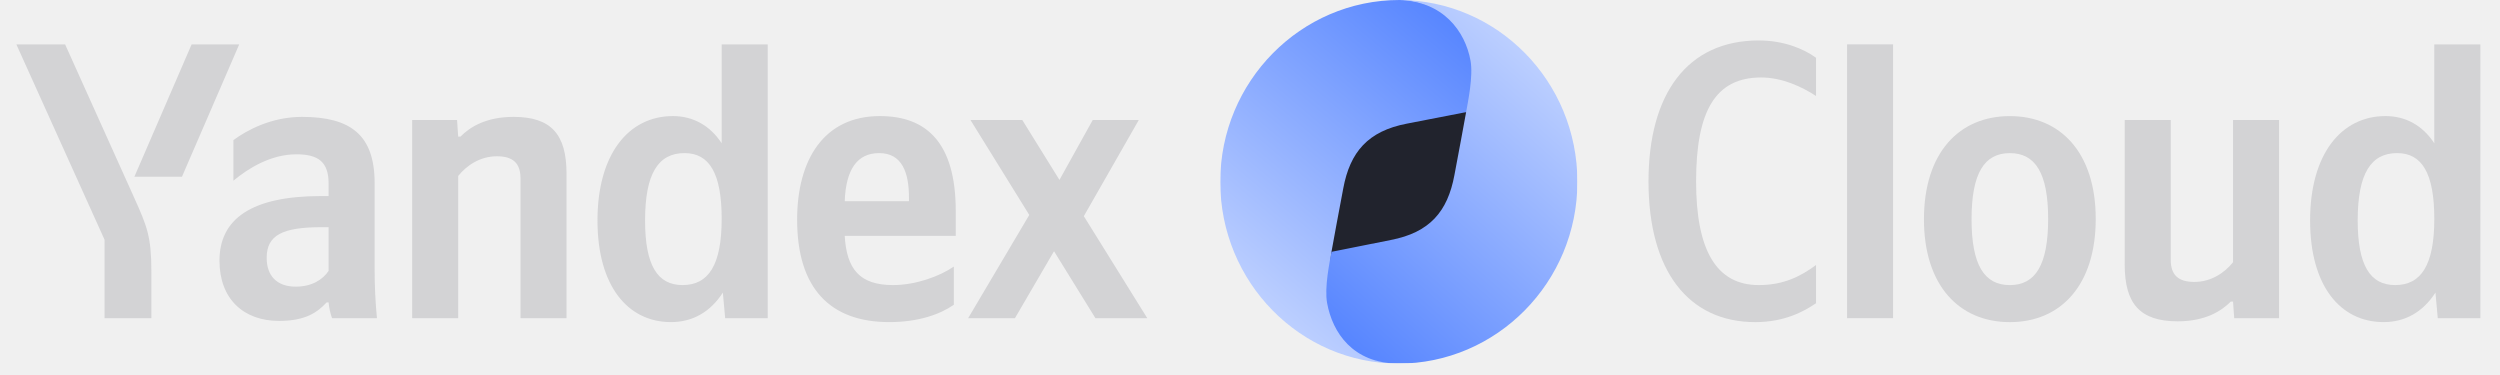
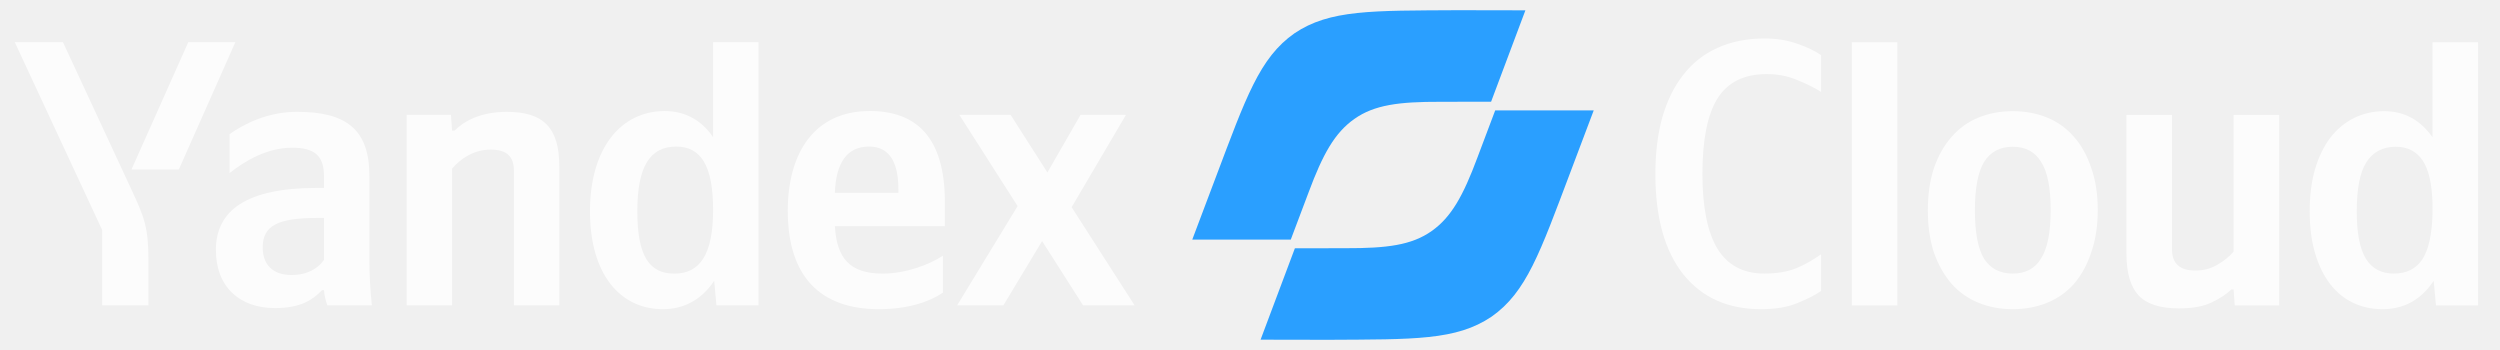
- <svg xmlns="http://www.w3.org/2000/svg" width="100" height="15" viewBox="0 0 100 15" fill="none">
-   <g clip-path="url(#clip0_611_1897)">
-     <path d="M6.055 12.727V10.867C6.055 9.465 5.885 9.055 5.359 7.889L2.604 1.775H0.654L4.183 9.591V12.727H6.055ZM7.278 7.07L9.569 1.775H7.665L5.375 7.07H7.278ZM26.84 12.884C27.707 12.884 28.419 12.475 28.914 11.703L29.007 12.727H30.709V1.775H28.867V5.731C28.403 5.021 27.722 4.643 26.917 4.643C25.138 4.643 23.899 6.172 23.899 8.819C23.899 11.435 25.107 12.884 26.84 12.884ZM38.153 12.191V10.663C37.581 11.057 36.621 11.403 35.723 11.403C34.377 11.403 33.866 10.757 33.789 9.434H38.23V8.441C38.23 5.683 37.039 4.643 35.197 4.643C32.953 4.643 31.885 6.392 31.885 8.788C31.885 11.545 33.216 12.884 35.569 12.884C36.745 12.884 37.611 12.569 38.153 12.191ZM14.985 7.322C14.985 5.4 14.026 4.675 12.076 4.675C10.869 4.675 9.894 5.195 9.336 5.604V7.228C9.925 6.739 10.822 6.172 11.859 6.172C12.741 6.172 13.144 6.487 13.144 7.338V7.842H12.85C10.033 7.842 8.779 8.772 8.779 10.426C8.779 11.955 9.739 12.837 11.163 12.837C12.246 12.837 12.71 12.475 13.066 12.097H13.144C13.159 12.302 13.221 12.569 13.283 12.727H15.078C15.016 12.081 14.985 11.435 14.985 10.789V7.322ZM18.328 7.038C18.669 6.613 19.21 6.251 19.876 6.251C20.526 6.251 20.82 6.534 20.82 7.133V12.727H22.661V6.944C22.661 5.368 22.042 4.675 20.541 4.675C19.442 4.675 18.792 5.084 18.421 5.463H18.328L18.282 4.801H16.486V12.727H18.328V7.038ZM43.817 12.727H45.891L43.353 8.646L45.551 4.801H43.709L42.378 7.196L40.892 4.801H38.819L41.171 8.598L38.726 12.727H40.598L42.161 10.048L43.817 12.727ZM27.382 6.124C28.372 6.124 28.867 6.928 28.867 8.756C28.867 10.6 28.341 11.403 27.304 11.403C26.298 11.403 25.803 10.615 25.803 8.819C25.803 6.944 26.329 6.124 27.382 6.124ZM35.166 6.124C36.079 6.124 36.358 6.897 36.358 7.889V8.047H33.789C33.835 6.786 34.284 6.124 35.166 6.124ZM13.144 10.836C12.911 11.183 12.478 11.466 11.828 11.466C11.054 11.466 10.667 11.009 10.667 10.316C10.667 9.402 11.302 9.087 12.88 9.087H13.144V10.836Z" fill="#D3D3D5" />
-     <mask id="mask0_611_1897" style="mask-type:luminance" maskUnits="userSpaceOnUse" x="48" y="-1" width="16" height="16">
-       <path d="M63.096 -0H48.81V14.545H63.096V-0Z" fill="white" />
+ <svg xmlns="http://www.w3.org/2000/svg" width="100" height="14" viewBox="0 0 100 14" fill="none">
+   <g clip-path="url(#clip0_2007_1064)">
+     <mask id="mask0_2007_1064" style="mask-type:luminance" maskUnits="userSpaceOnUse" x="0" y="0" width="100" height="14">
+       <path d="M100 0H0V14H100V0Z" fill="white" />
    </mask>
-     <g mask="url(#mask0_611_1897)">
-       <path d="M51.191 7.272C51.191 4.595 53.323 2.424 55.953 2.424C58.583 2.424 60.715 4.595 60.715 7.272C60.715 9.95 58.583 12.121 55.953 12.121C53.323 12.121 51.191 9.95 51.191 7.272Z" fill="#21232D" />
-       <path d="M55.953 14.545C54.178 14.502 53.475 13.293 53.261 12.127C53.144 11.492 53.196 10.438 53.261 10.061C53.367 9.448 53.539 8.566 53.729 7.543C54 6.077 54.721 5.243 56.278 4.945L58.824 4.45C58.891 4.066 59.019 3.047 58.902 2.418C58.686 1.239 57.793 0.018 55.981 -0C52.035 -0 48.81 3.254 48.81 7.272C48.81 11.29 52.007 14.545 55.953 14.545Z" fill="url(#paint0_linear_611_1897)" />
-       <path d="M55.953 -0C57.728 0.043 58.606 1.254 58.82 2.421C58.937 3.055 58.71 4.107 58.645 4.484C58.538 5.097 58.367 5.979 58.177 7.002C57.905 8.468 57.184 9.302 55.628 9.6L53.259 10.073C53.191 10.458 52.969 11.498 53.085 12.126C53.302 13.305 54.112 14.527 55.924 14.545C59.87 14.545 63.096 11.29 63.096 7.272C63.096 3.255 59.899 -0 55.953 -0Z" fill="url(#paint1_linear_611_1897)" />
+     <g mask="url(#mask0_2007_1064)">
+       <path d="M70.439 12.367C69.112 12.367 68.077 11.902 67.332 10.973C66.587 10.034 66.215 8.697 66.215 6.961C66.215 6.123 66.306 5.371 66.49 4.704C66.684 4.028 66.965 3.457 67.332 2.993C67.699 2.519 68.153 2.16 68.694 1.918C69.245 1.666 69.873 1.539 70.577 1.539C71.067 1.539 71.505 1.61 71.893 1.751C72.281 1.883 72.597 2.034 72.842 2.206V3.675C72.567 3.503 72.24 3.341 71.863 3.19C71.495 3.038 71.097 2.963 70.669 2.963C69.76 2.963 69.103 3.291 68.694 3.947C68.296 4.593 68.097 5.598 68.097 6.961C68.097 8.283 68.296 9.277 68.694 9.944C69.103 10.61 69.73 10.943 70.577 10.943C71.067 10.943 71.49 10.872 71.847 10.731C72.204 10.58 72.536 10.393 72.842 10.171V11.64C72.607 11.801 72.291 11.963 71.893 12.124C71.505 12.286 71.021 12.367 70.439 12.367Z" fill="white" fill-opacity="0.8" />
+       <path d="M75.894 12.215H74.072V1.691H75.894V12.215Z" fill="white" fill-opacity="0.8" />
+       <path d="M80.512 4.447C81.012 4.447 81.471 4.533 81.889 4.704C82.308 4.876 82.665 5.133 82.961 5.477C83.257 5.81 83.486 6.224 83.649 6.718C83.823 7.203 83.91 7.763 83.91 8.399C83.91 9.035 83.823 9.601 83.649 10.095C83.486 10.59 83.257 11.009 82.961 11.352C82.665 11.685 82.308 11.938 81.889 12.109C81.471 12.281 81.012 12.367 80.512 12.367C80.012 12.367 79.552 12.281 79.134 12.109C78.716 11.938 78.359 11.685 78.063 11.352C77.767 11.009 77.532 10.595 77.359 10.11C77.195 9.616 77.114 9.05 77.114 8.414C77.114 7.778 77.195 7.213 77.359 6.718C77.532 6.224 77.767 5.81 78.063 5.477C78.359 5.133 78.716 4.876 79.134 4.704C79.552 4.533 80.012 4.447 80.512 4.447ZM80.512 10.943C81.022 10.943 81.399 10.741 81.644 10.338C81.9 9.934 82.027 9.288 82.027 8.399C82.027 7.511 81.9 6.87 81.644 6.476C81.399 6.072 81.022 5.87 80.512 5.87C80.001 5.87 79.619 6.072 79.364 6.476C79.119 6.88 78.996 7.526 78.996 8.414C78.996 9.303 79.119 9.949 79.364 10.353C79.619 10.746 80.001 10.943 80.512 10.943Z" fill="white" fill-opacity="0.8" />
+       <path d="M89.344 4.598H91.165V12.215H89.389L89.344 11.579H89.252C89.068 11.761 88.808 11.932 88.471 12.094C88.144 12.256 87.706 12.336 87.155 12.336C86.41 12.336 85.874 12.165 85.547 11.822C85.221 11.468 85.058 10.913 85.058 10.156V4.598H86.879V9.974C86.879 10.539 87.19 10.822 87.813 10.822C88.139 10.822 88.43 10.746 88.685 10.595C88.951 10.444 89.17 10.267 89.344 10.065V4.598Z" fill="white" fill-opacity="0.8" />
+       <path d="M97.347 11.231C96.847 11.988 96.163 12.367 95.296 12.367C94.867 12.367 94.474 12.281 94.117 12.109C93.76 11.938 93.454 11.685 93.199 11.352C92.944 11.019 92.745 10.61 92.602 10.125C92.459 9.641 92.388 9.086 92.388 8.46C92.388 7.824 92.459 7.258 92.602 6.764C92.755 6.259 92.959 5.84 93.214 5.507C93.479 5.164 93.796 4.901 94.163 4.719C94.53 4.538 94.933 4.447 95.372 4.447C96.168 4.447 96.811 4.795 97.301 5.492V1.691H99.122V12.215H97.439L97.347 11.231ZM95.831 5.87C95.311 5.87 94.918 6.077 94.653 6.491C94.398 6.895 94.27 7.551 94.27 8.46C94.27 9.328 94.393 9.959 94.638 10.352C94.882 10.746 95.255 10.943 95.755 10.943C96.255 10.943 96.632 10.756 96.888 10.383C97.143 9.999 97.28 9.383 97.301 8.535V8.142C97.28 7.354 97.148 6.779 96.903 6.415C96.658 6.052 96.301 5.87 95.831 5.87Z" fill="white" fill-opacity="0.8" />
+       <path d="M59.663 12.666C58.252 13.621 56.55 13.572 53.135 13.592L50.423 13.587L51.795 9.932L53.828 9.928C55.481 9.932 56.467 9.807 57.27 9.239C58.051 8.686 58.526 7.835 59.097 6.301L59.808 4.416L63.749 4.415L62.803 6.921C61.604 10.093 61.059 11.689 59.663 12.666Z" fill="#2A9FFF" />
+       <path d="M51.776 1.334C53.187 0.379 54.889 0.428 58.304 0.408L61.016 0.413L59.644 4.068L57.611 4.072C55.958 4.068 54.972 4.193 54.169 4.761C53.388 5.314 52.913 6.165 52.342 7.699L51.631 9.584L47.69 9.585L48.636 7.079C49.835 3.907 50.38 2.311 51.776 1.334Z" fill="#2A9FFF" />
+       <path d="M45.038 4.595H43.222L41.896 6.899L40.425 4.595H38.375L40.704 8.244L38.286 12.212H40.136L41.684 9.644L43.322 12.212H45.383L42.865 8.288L45.038 4.595Z" fill="white" fill-opacity="0.8" />
+       <path d="M34.787 4.441C32.569 4.441 31.511 6.127 31.511 8.431C31.511 11.077 32.826 12.367 35.155 12.367C36.325 12.367 37.182 12.069 37.717 11.705V10.228C37.149 10.602 36.202 10.944 35.31 10.944C33.973 10.944 33.472 10.316 33.394 9.048H37.795V8.089C37.795 5.444 36.614 4.44 34.786 4.44L34.787 4.441ZM35.935 7.714H33.394C33.439 6.502 33.885 5.862 34.765 5.862C35.645 5.862 35.935 6.601 35.935 7.56V7.714Z" fill="white" fill-opacity="0.8" />
+       <path d="M28.524 5.488C28.067 4.805 27.387 4.441 26.596 4.441C24.824 4.441 23.599 5.94 23.599 8.454C23.599 10.967 24.802 12.367 26.518 12.367C27.376 12.367 28.078 11.97 28.568 11.231L28.657 12.212H30.34V1.685H28.524V5.488ZM26.975 10.945C25.984 10.945 25.493 10.261 25.493 8.454C25.493 6.646 26.006 5.863 27.053 5.863C28.034 5.863 28.524 6.624 28.524 8.398C28.524 10.173 28 10.945 26.975 10.945Z" fill="white" fill-opacity="0.8" />
+       <path d="M20.279 4.474C19.187 4.474 18.552 4.859 18.184 5.223H18.083L18.038 4.595H16.267V12.212H18.083V6.745C18.429 6.337 18.964 5.984 19.621 5.984C20.277 5.984 20.556 6.26 20.556 6.833V12.212H22.372V6.656C22.372 5.135 21.76 4.474 20.277 4.474H20.279Z" fill="white" fill-opacity="0.8" />
+       <path d="M14.775 7.021C14.775 5.169 13.828 4.474 11.901 4.474C10.708 4.464 9.739 4.97 9.182 5.367V6.922C9.773 6.459 10.653 5.908 11.689 5.908C12.558 5.908 12.959 6.216 12.959 7.032V7.517H12.669C9.873 7.517 8.636 8.41 8.636 9.997C8.636 11.475 9.583 12.323 10.998 12.323C12.068 12.323 12.524 11.97 12.881 11.607H12.959C12.97 11.805 13.037 12.059 13.093 12.213H14.875C14.808 11.596 14.775 10.967 14.775 10.35V7.021L14.775 7.021ZM12.959 10.394C12.725 10.736 12.302 11 11.656 11C10.887 11 10.508 10.559 10.508 9.898C10.508 9.016 11.132 8.718 12.692 8.718H12.959V10.394Z" fill="white" fill-opacity="0.8" />
+       <path d="M7.532 1.685L5.26 6.778H7.154L9.415 1.685H7.532Z" fill="white" fill-opacity="0.8" />
+       <path d="M2.517 1.685H0.59L4.088 9.203V12.212H5.938V10.426C5.938 9.082 5.771 8.685 5.247 7.56L2.517 1.685Z" fill="white" fill-opacity="0.8" />
    </g>
-     <path d="M70.212 12.885C71.373 12.885 72.162 12.459 72.642 12.128V10.6C72.023 11.057 71.342 11.403 70.351 11.403C68.649 11.403 67.844 10.001 67.844 7.259C67.844 4.439 68.618 3.099 70.444 3.099C71.295 3.099 72.085 3.477 72.642 3.84V2.311C72.146 1.949 71.342 1.618 70.351 1.618C67.488 1.618 65.94 3.761 65.94 7.259C65.94 10.852 67.55 12.885 70.212 12.885Z" fill="#D3D3D5" />
-     <path d="M75.724 1.775H73.883V12.727H75.724V1.775Z" fill="#D3D3D5" />
-     <path d="M80.394 4.644C78.366 4.644 76.958 6.109 76.958 8.772C76.958 11.419 78.366 12.885 80.394 12.885C82.421 12.885 83.829 11.419 83.829 8.756C83.829 6.109 82.421 4.644 80.394 4.644ZM80.394 11.404C79.372 11.404 78.862 10.6 78.862 8.772C78.862 6.928 79.372 6.125 80.394 6.125C81.415 6.125 81.926 6.928 81.926 8.756C81.926 10.6 81.415 11.404 80.394 11.404Z" fill="#D3D3D5" />
-     <path d="M89.322 10.489C88.981 10.915 88.439 11.277 87.774 11.277C87.124 11.277 86.83 10.993 86.83 10.395V4.801H84.988V10.584C84.988 12.16 85.607 12.853 87.109 12.853C88.207 12.853 88.857 12.443 89.229 12.065H89.322L89.368 12.727H91.163V4.801H89.322V10.489Z" fill="#D3D3D5" />
-     <path d="M95.345 12.884C96.211 12.884 96.923 12.475 97.418 11.703L97.511 12.727H99.214V1.775H97.372V5.731C96.908 5.021 96.227 4.643 95.422 4.643C93.642 4.643 92.404 6.172 92.404 8.819C92.404 11.435 93.611 12.884 95.345 12.884ZM95.886 6.124C96.877 6.124 97.372 6.928 97.372 8.756C97.372 10.6 96.846 11.403 95.809 11.403C94.803 11.403 94.308 10.615 94.308 8.819C94.308 6.944 94.834 6.124 95.886 6.124Z" fill="#D3D3D5" />
  </g>
  <defs>
-     <linearGradient id="paint0_linear_611_1897" x1="48.81" y1="14.545" x2="60.292" y2="1.019" gradientUnits="userSpaceOnUse">
-       <stop stop-color="#D2DFFF" />
-       <stop offset="1" stop-color="#4E7FFF" />
-     </linearGradient>
-     <linearGradient id="paint1_linear_611_1897" x1="63.096" y1="-0" x2="51.443" y2="13.116" gradientUnits="userSpaceOnUse">
-       <stop stop-color="#D2DFFF" />
-       <stop offset="1" stop-color="#4E7FFF" />
-     </linearGradient>
-     <clipPath id="clip0_611_1897">
-       <rect width="100" height="14.546" fill="white" />
+     <clipPath id="clip0_2007_1064">
+       <rect width="100" height="14" fill="white" />
    </clipPath>
  </defs>
</svg>
